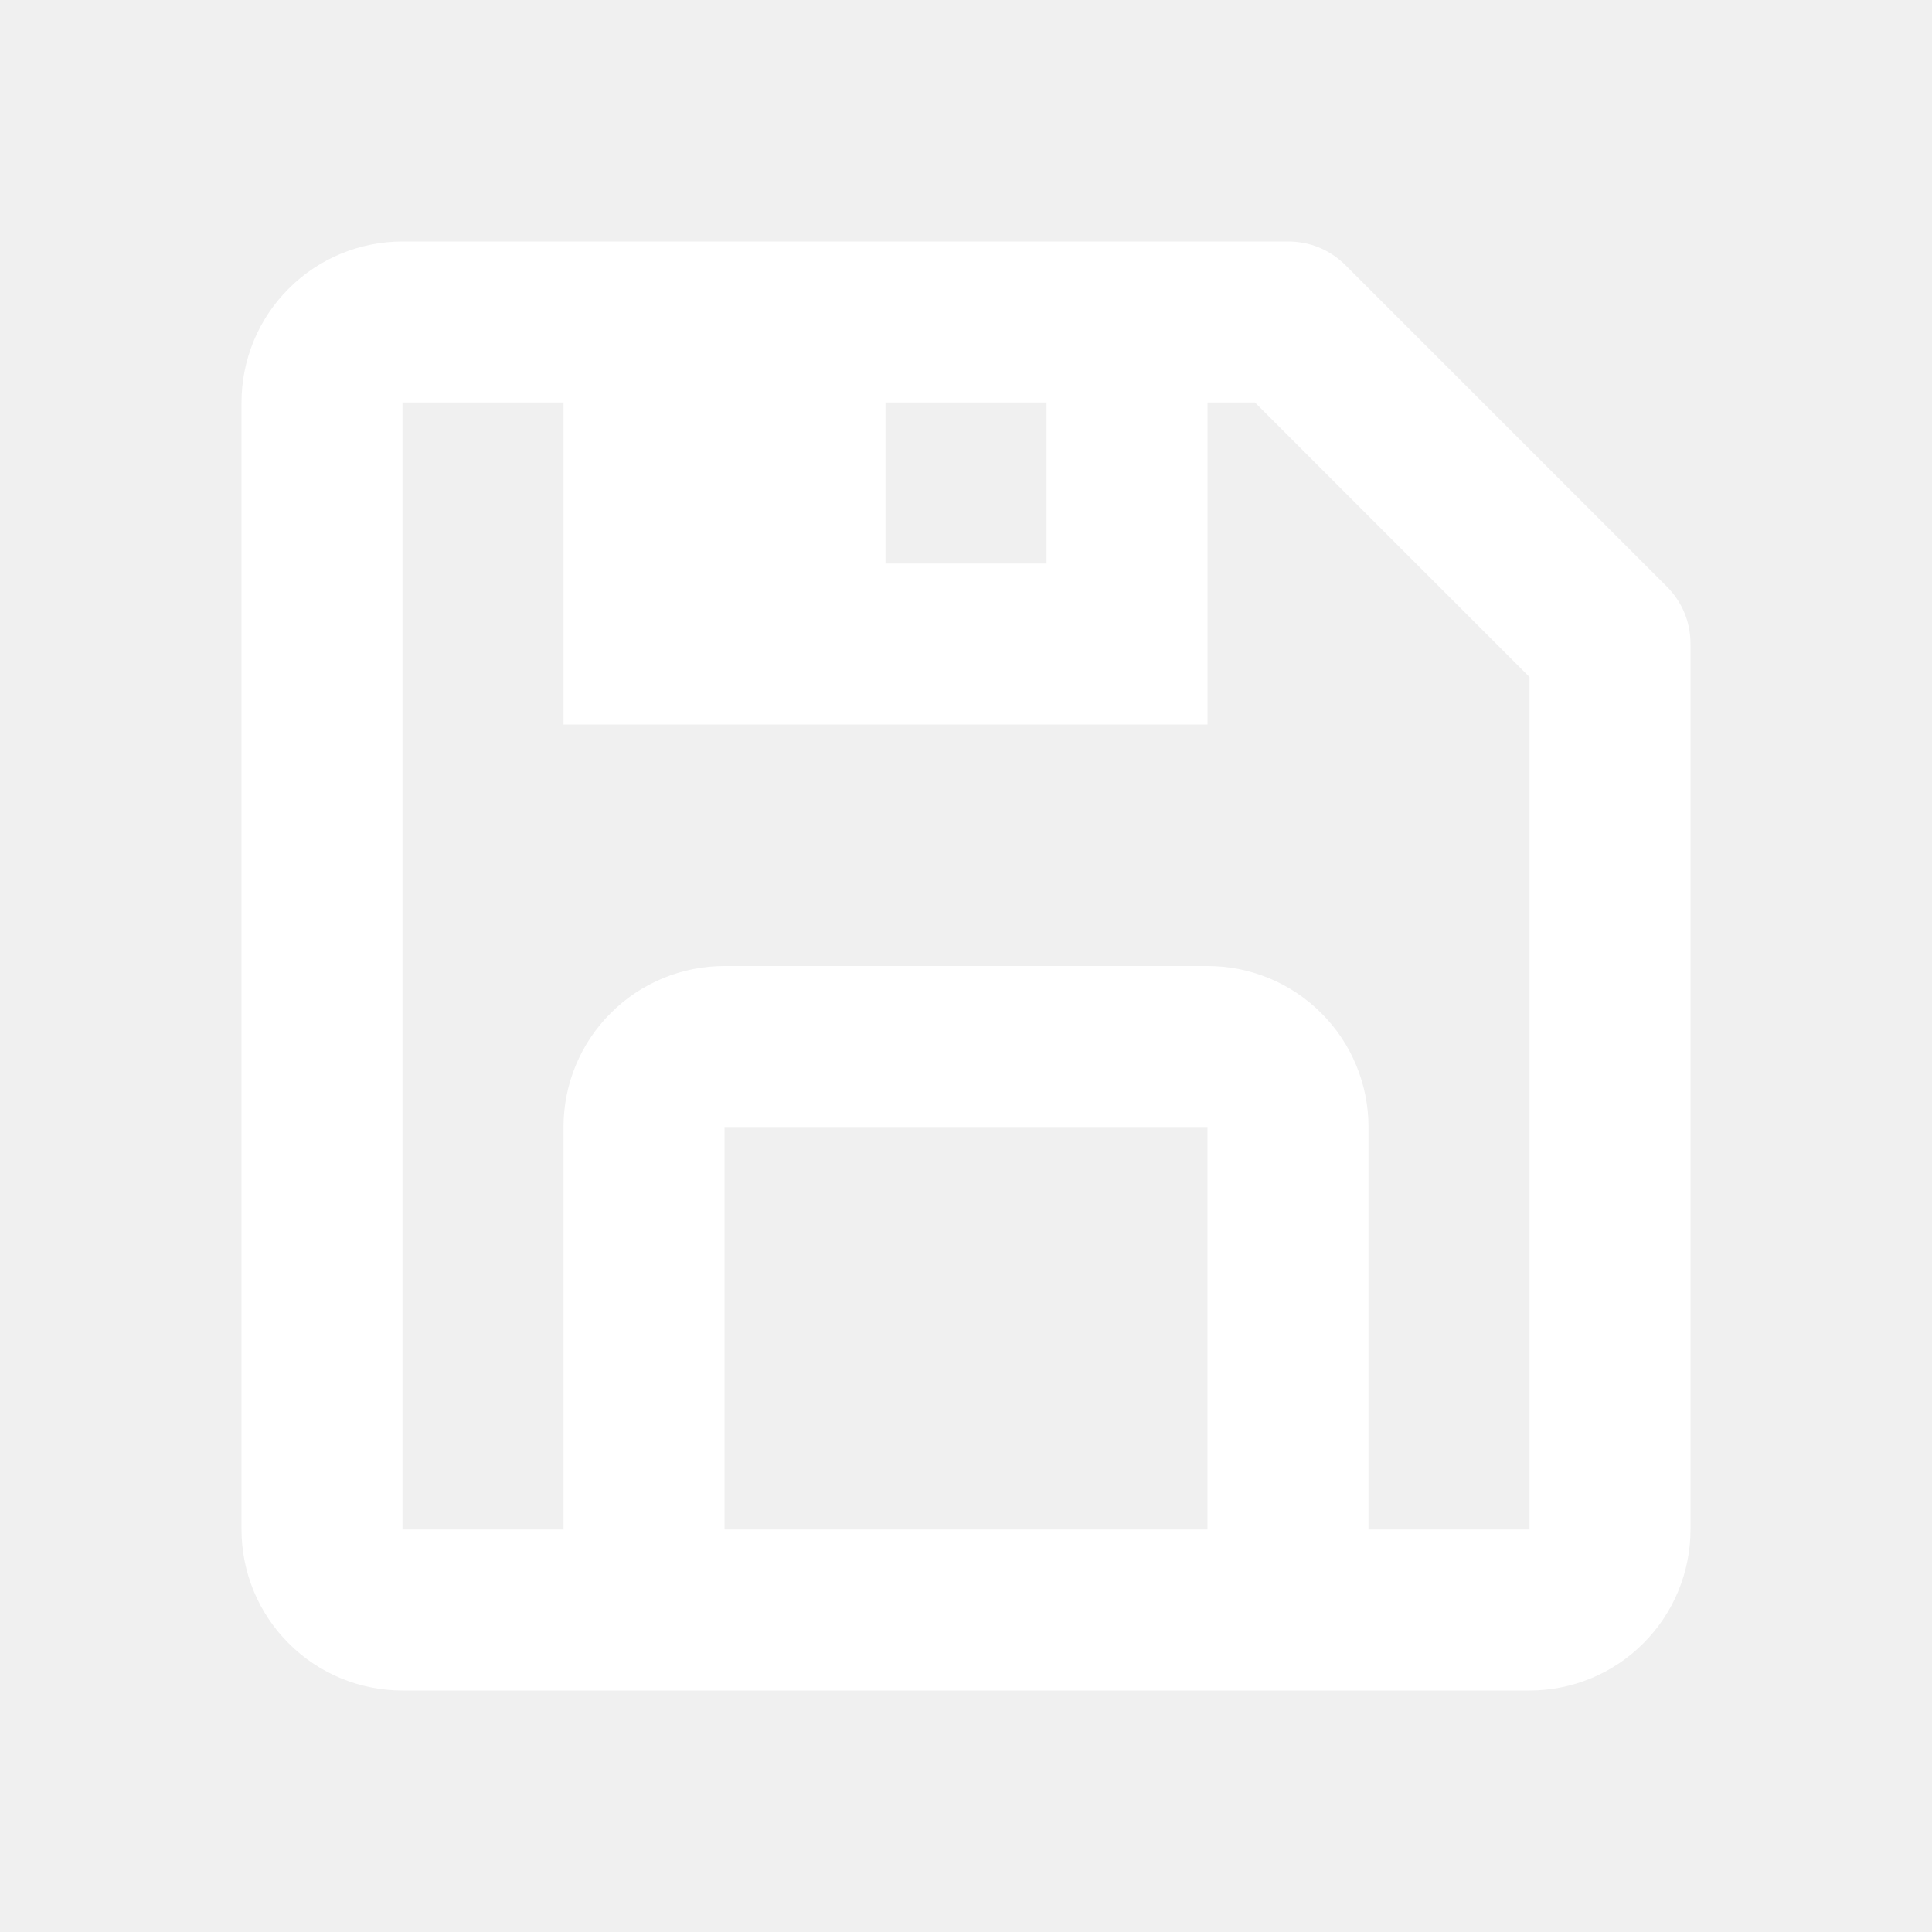
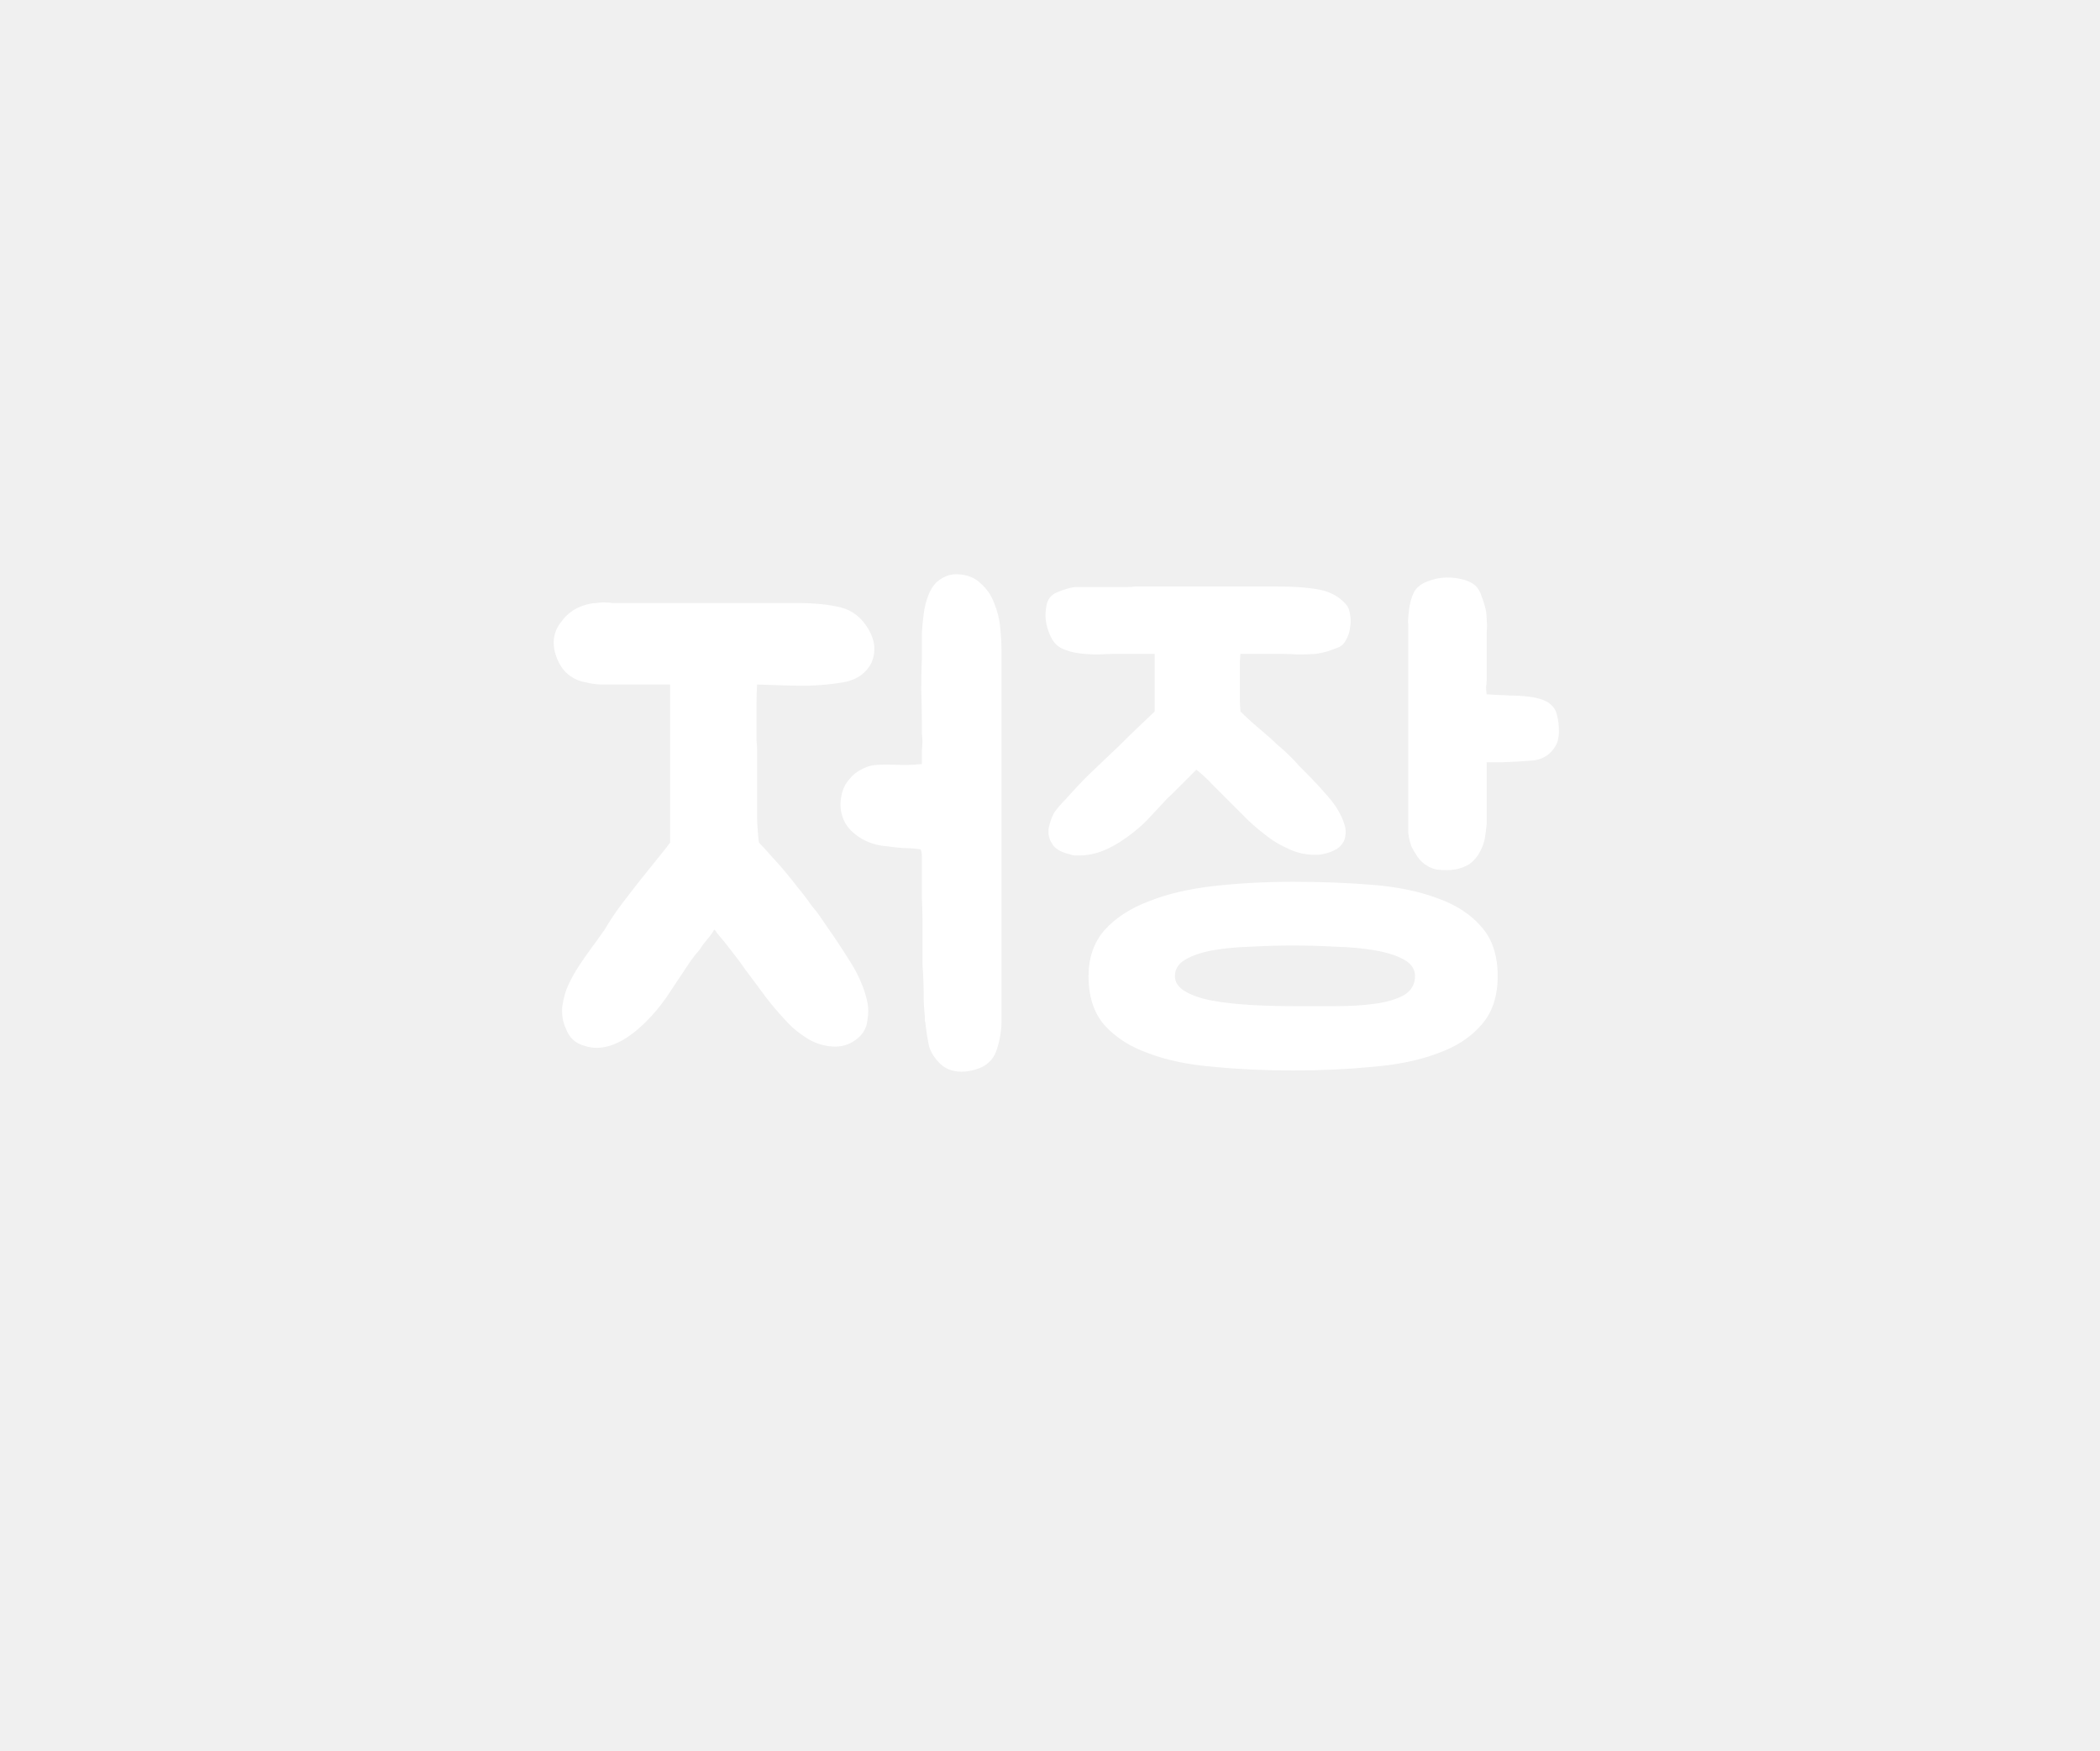
- <svg xmlns="http://www.w3.org/2000/svg" width="12" height="12" viewBox="0 0 12 12" fill="none">
-   <path d="M2.5 10.5H9.5C9.765 10.5 10.02 10.395 10.207 10.207C10.395 10.02 10.5 9.765 10.5 9.5V4C10.5 3.934 10.488 3.869 10.463 3.808C10.438 3.747 10.401 3.692 10.355 3.645L8.355 1.645C8.308 1.599 8.253 1.562 8.192 1.537C8.131 1.512 8.066 1.5 8 1.5H2.5C2.235 1.5 1.98 1.605 1.793 1.793C1.605 1.98 1.5 2.235 1.5 2.5V9.5C1.5 9.765 1.605 10.02 1.793 10.207C1.98 10.395 2.235 10.5 2.5 10.5ZM7.5 9.5H4.5V7H7.5V9.5ZM6.5 3.5H5.5V2.5H6.5V3.5ZM2.5 2.5H3.5V4.5H7.5V2.5H7.795L9.5 4.205V9.5H8.5V7C8.5 6.735 8.395 6.48 8.207 6.293C8.02 6.105 7.765 6 7.5 6H4.5C4.235 6 3.98 6.105 3.793 6.293C3.605 6.48 3.5 6.735 3.5 7V9.5H2.5V2.5Z" fill="white" />
+ <svg xmlns="http://www.w3.org/2000/svg" width="48" height="40" viewBox="0 0 48 40" fill="none">
+   <g clip-path="url(#clip0_697_10520)">
+     <path d="M21.043 19.408C20.912 19.389 20.781 19.38 20.651 19.38C20.529 19.371 20.403 19.357 20.273 19.338C20.114 19.329 19.96 19.291 19.811 19.226C19.671 19.161 19.549 19.077 19.447 18.974C19.344 18.871 19.274 18.745 19.237 18.596C19.199 18.447 19.204 18.283 19.251 18.106C19.269 18.031 19.307 17.952 19.363 17.868C19.428 17.784 19.489 17.719 19.545 17.672C19.675 17.579 19.806 17.518 19.937 17.49C20.086 17.471 20.263 17.467 20.469 17.476C20.683 17.485 20.87 17.481 21.029 17.462H21.071V17.406C21.071 17.294 21.071 17.205 21.071 17.14C21.08 17.065 21.085 17 21.085 16.944C21.085 16.888 21.08 16.827 21.071 16.762C21.071 16.697 21.071 16.603 21.071 16.482C21.071 16.239 21.066 16.001 21.057 15.768C21.057 15.525 21.061 15.287 21.071 15.054V14.858C21.071 14.737 21.071 14.606 21.071 14.466C21.08 14.317 21.094 14.172 21.113 14.032C21.131 13.883 21.164 13.747 21.211 13.626C21.257 13.495 21.323 13.388 21.407 13.304C21.547 13.183 21.696 13.122 21.855 13.122H21.883C22.107 13.131 22.284 13.201 22.415 13.332C22.555 13.453 22.657 13.603 22.723 13.78C22.797 13.957 22.844 14.144 22.863 14.34C22.881 14.527 22.891 14.695 22.891 14.844V23.244C22.891 23.253 22.891 23.3 22.891 23.384C22.891 23.459 22.881 23.552 22.863 23.664C22.844 23.776 22.816 23.888 22.779 24C22.741 24.112 22.681 24.205 22.597 24.28C22.531 24.345 22.438 24.397 22.317 24.434C22.195 24.471 22.083 24.49 21.981 24.49C21.757 24.49 21.579 24.415 21.449 24.266C21.327 24.135 21.253 24 21.225 23.86C21.197 23.72 21.173 23.571 21.155 23.412C21.155 23.384 21.15 23.356 21.141 23.328C21.141 23.3 21.141 23.267 21.141 23.23C21.122 23.081 21.113 22.922 21.113 22.754C21.113 22.586 21.108 22.418 21.099 22.25C21.089 22.147 21.085 22.049 21.085 21.956C21.085 21.853 21.085 21.751 21.085 21.648V21.326C21.085 21.233 21.085 21.116 21.085 20.976C21.085 20.827 21.08 20.677 21.071 20.528C21.071 20.369 21.071 20.22 21.071 20.08C21.071 19.94 21.071 19.819 21.071 19.716C21.071 19.669 21.071 19.618 21.071 19.562C21.071 19.506 21.061 19.455 21.043 19.408ZM18.229 13.78C18.611 13.78 18.938 13.813 19.209 13.878C19.479 13.943 19.694 14.111 19.853 14.382C20.002 14.634 20.025 14.886 19.923 15.138C19.792 15.399 19.559 15.553 19.223 15.6C18.999 15.637 18.742 15.661 18.453 15.67C18.163 15.67 17.781 15.661 17.305 15.642C17.295 15.801 17.291 15.964 17.291 16.132C17.291 16.291 17.291 16.44 17.291 16.58C17.291 16.711 17.291 16.823 17.291 16.916C17.3 17.009 17.305 17.07 17.305 17.098V18.666C17.305 18.741 17.309 18.843 17.319 18.974C17.328 19.095 17.337 19.189 17.347 19.254C17.421 19.329 17.524 19.441 17.655 19.59C17.785 19.73 17.888 19.847 17.963 19.94C18.056 20.052 18.149 20.169 18.243 20.29C18.345 20.411 18.448 20.547 18.551 20.696C18.625 20.78 18.691 20.864 18.747 20.948C18.803 21.032 18.854 21.107 18.901 21.172C19.078 21.424 19.26 21.699 19.447 21.998C19.633 22.297 19.759 22.595 19.825 22.894C19.853 23.025 19.853 23.169 19.825 23.328C19.806 23.477 19.741 23.603 19.629 23.706C19.47 23.846 19.293 23.916 19.097 23.916C18.882 23.916 18.677 23.86 18.481 23.748C18.285 23.627 18.126 23.501 18.005 23.37C17.827 23.183 17.659 22.987 17.501 22.782C17.351 22.577 17.202 22.376 17.053 22.18C16.95 22.031 16.843 21.886 16.731 21.746C16.619 21.597 16.502 21.452 16.381 21.312C16.362 21.275 16.343 21.251 16.325 21.242C16.325 21.251 16.32 21.256 16.311 21.256C16.311 21.256 16.311 21.261 16.311 21.27C16.264 21.345 16.208 21.419 16.143 21.494C16.087 21.559 16.035 21.629 15.989 21.704C15.914 21.788 15.844 21.877 15.779 21.97C15.723 22.054 15.667 22.138 15.611 22.222C15.48 22.418 15.349 22.614 15.219 22.81C15.088 22.997 14.939 23.174 14.771 23.342C14.369 23.743 13.991 23.944 13.637 23.944C13.543 23.944 13.455 23.93 13.371 23.902C13.156 23.846 13.011 23.715 12.937 23.51C12.862 23.351 12.834 23.179 12.853 22.992C12.881 22.805 12.927 22.642 12.993 22.502C13.067 22.343 13.151 22.194 13.245 22.054C13.338 21.914 13.436 21.774 13.539 21.634C13.604 21.55 13.665 21.466 13.721 21.382C13.786 21.298 13.842 21.214 13.889 21.13C13.973 20.99 14.085 20.827 14.225 20.64C14.374 20.444 14.519 20.257 14.659 20.08C14.808 19.893 14.943 19.725 15.065 19.576C15.186 19.427 15.27 19.319 15.317 19.254V15.642H14.463C14.108 15.642 13.861 15.642 13.721 15.642C13.59 15.633 13.492 15.619 13.427 15.6C13.072 15.544 12.834 15.343 12.713 14.998C12.61 14.699 12.647 14.438 12.825 14.214C12.983 13.99 13.207 13.85 13.497 13.794C13.543 13.785 13.59 13.78 13.637 13.78C13.683 13.771 13.735 13.766 13.791 13.766C13.884 13.766 13.949 13.771 13.987 13.78H18.229ZM24.881 22.306C24.881 21.886 25.002 21.536 25.245 21.256C25.497 20.976 25.833 20.757 26.253 20.598C26.673 20.43 27.167 20.313 27.737 20.248C28.306 20.183 28.913 20.15 29.557 20.15C30.201 20.15 30.807 20.173 31.377 20.22C31.946 20.267 32.441 20.369 32.861 20.528C33.281 20.677 33.612 20.892 33.855 21.172C34.107 21.452 34.233 21.83 34.233 22.306C34.233 22.773 34.107 23.146 33.855 23.426C33.612 23.706 33.281 23.921 32.861 24.07C32.441 24.229 31.946 24.331 31.377 24.378C30.807 24.434 30.201 24.462 29.557 24.462C28.913 24.462 28.306 24.434 27.737 24.378C27.167 24.331 26.673 24.229 26.253 24.07C25.833 23.921 25.497 23.706 25.245 23.426C25.002 23.146 24.881 22.773 24.881 22.306ZM28.353 14.942C28.353 14.942 28.348 15.007 28.339 15.138C28.339 15.269 28.339 15.413 28.339 15.572C28.339 15.731 28.339 15.88 28.339 16.02C28.348 16.16 28.353 16.239 28.353 16.258C28.399 16.305 28.483 16.384 28.605 16.496C28.726 16.599 28.829 16.687 28.913 16.762C29.006 16.837 29.099 16.921 29.193 17.014C29.295 17.098 29.398 17.191 29.501 17.294C29.566 17.359 29.627 17.425 29.683 17.49C29.739 17.546 29.79 17.597 29.837 17.644C30.014 17.821 30.191 18.013 30.369 18.218C30.546 18.423 30.667 18.633 30.733 18.848C30.761 18.932 30.765 19.025 30.747 19.128C30.728 19.231 30.667 19.319 30.565 19.394C30.406 19.487 30.238 19.534 30.061 19.534C29.855 19.534 29.659 19.492 29.473 19.408C29.286 19.324 29.137 19.24 29.025 19.156C28.847 19.025 28.684 18.89 28.535 18.75C28.385 18.601 28.236 18.451 28.087 18.302C27.984 18.199 27.867 18.083 27.737 17.952C27.606 17.812 27.475 17.691 27.345 17.588L26.967 17.966C26.901 18.031 26.836 18.097 26.771 18.162C26.705 18.218 26.645 18.279 26.589 18.344C26.467 18.475 26.341 18.61 26.211 18.75C26.08 18.881 25.931 19.007 25.763 19.128C25.38 19.408 25.021 19.548 24.685 19.548C24.638 19.548 24.596 19.548 24.559 19.548C24.531 19.548 24.493 19.539 24.447 19.52C24.241 19.473 24.106 19.389 24.041 19.268C23.975 19.165 23.952 19.049 23.971 18.918C23.999 18.787 24.041 18.671 24.097 18.568C24.171 18.465 24.255 18.367 24.349 18.274C24.442 18.171 24.535 18.069 24.629 17.966C24.713 17.873 24.843 17.742 25.021 17.574C25.207 17.397 25.394 17.219 25.581 17.042C25.767 16.855 25.94 16.687 26.099 16.538C26.257 16.389 26.355 16.295 26.393 16.258V14.942H25.497C25.385 14.942 25.254 14.947 25.105 14.956C24.955 14.956 24.806 14.947 24.657 14.928C24.517 14.909 24.386 14.872 24.265 14.816C24.143 14.751 24.055 14.648 23.999 14.508C23.952 14.405 23.919 14.289 23.901 14.158C23.891 14.027 23.901 13.906 23.929 13.794C23.966 13.663 24.05 13.575 24.181 13.528C24.311 13.472 24.437 13.435 24.559 13.416C24.577 13.416 24.652 13.416 24.783 13.416C24.923 13.416 25.072 13.416 25.231 13.416C25.389 13.416 25.539 13.416 25.679 13.416C25.819 13.416 25.903 13.411 25.931 13.402H29.207C29.58 13.402 29.893 13.425 30.145 13.472C30.406 13.519 30.616 13.635 30.775 13.822C30.821 13.878 30.849 13.953 30.859 14.046C30.877 14.139 30.877 14.237 30.859 14.34C30.849 14.433 30.821 14.522 30.775 14.606C30.737 14.69 30.681 14.751 30.607 14.788C30.532 14.816 30.443 14.849 30.341 14.886C30.238 14.914 30.149 14.933 30.075 14.942C29.944 14.951 29.809 14.956 29.669 14.956C29.538 14.947 29.407 14.942 29.277 14.942H28.353ZM33.981 17.42V18.834C33.971 18.937 33.957 19.044 33.939 19.156C33.92 19.259 33.883 19.361 33.827 19.464C33.771 19.576 33.691 19.669 33.589 19.744C33.514 19.791 33.425 19.828 33.323 19.856C33.229 19.875 33.145 19.884 33.071 19.884C32.996 19.884 32.917 19.879 32.833 19.87C32.749 19.851 32.679 19.823 32.623 19.786C32.529 19.73 32.455 19.66 32.399 19.576C32.343 19.492 32.296 19.413 32.259 19.338C32.231 19.254 32.212 19.184 32.203 19.128C32.193 19.063 32.189 19.03 32.189 19.03V14.27C32.179 14.233 32.184 14.13 32.203 13.962C32.221 13.794 32.259 13.654 32.315 13.542C32.361 13.449 32.441 13.374 32.553 13.318C32.674 13.262 32.8 13.225 32.931 13.206C33.089 13.187 33.248 13.197 33.407 13.234C33.565 13.271 33.682 13.332 33.757 13.416C33.813 13.491 33.85 13.565 33.869 13.64C33.897 13.705 33.92 13.775 33.939 13.85C33.967 13.943 33.981 14.041 33.981 14.144C33.99 14.247 33.99 14.349 33.981 14.452V15.418V15.544C33.981 15.591 33.976 15.642 33.967 15.698C33.967 15.745 33.971 15.801 33.981 15.866C34.018 15.866 34.088 15.871 34.191 15.88C34.293 15.88 34.401 15.885 34.513 15.894C34.625 15.894 34.732 15.899 34.835 15.908C34.937 15.917 35.012 15.927 35.059 15.936C35.245 15.973 35.376 16.029 35.451 16.104C35.525 16.169 35.572 16.253 35.591 16.356C35.619 16.459 35.633 16.58 35.633 16.72C35.633 16.851 35.605 16.963 35.549 17.056C35.437 17.243 35.269 17.35 35.045 17.378C34.821 17.397 34.573 17.411 34.303 17.42H33.981ZM32.343 22.306C32.343 22.147 32.259 22.021 32.091 21.928C31.923 21.835 31.703 21.765 31.433 21.718C31.171 21.671 30.873 21.643 30.537 21.634C30.21 21.615 29.883 21.606 29.557 21.606C29.23 21.606 28.903 21.615 28.577 21.634C28.259 21.643 27.97 21.671 27.709 21.718C27.457 21.765 27.251 21.835 27.093 21.928C26.934 22.021 26.855 22.147 26.855 22.306C26.855 22.446 26.934 22.563 27.093 22.656C27.251 22.749 27.457 22.819 27.709 22.866C27.97 22.913 28.259 22.945 28.577 22.964C28.903 22.983 29.23 22.992 29.557 22.992C29.883 22.992 30.21 22.992 30.537 22.992C30.873 22.992 31.171 22.973 31.433 22.936C31.703 22.899 31.923 22.833 32.091 22.74C32.259 22.637 32.343 22.493 32.343 22.306Z" fill="white" />
+   </g>
+   <defs>
+     <clipPath id="clip0_697_10520">
+       <rect width="48" height="40" rx="20" fill="black" />
+     </clipPath>
+   </defs>
</svg>
